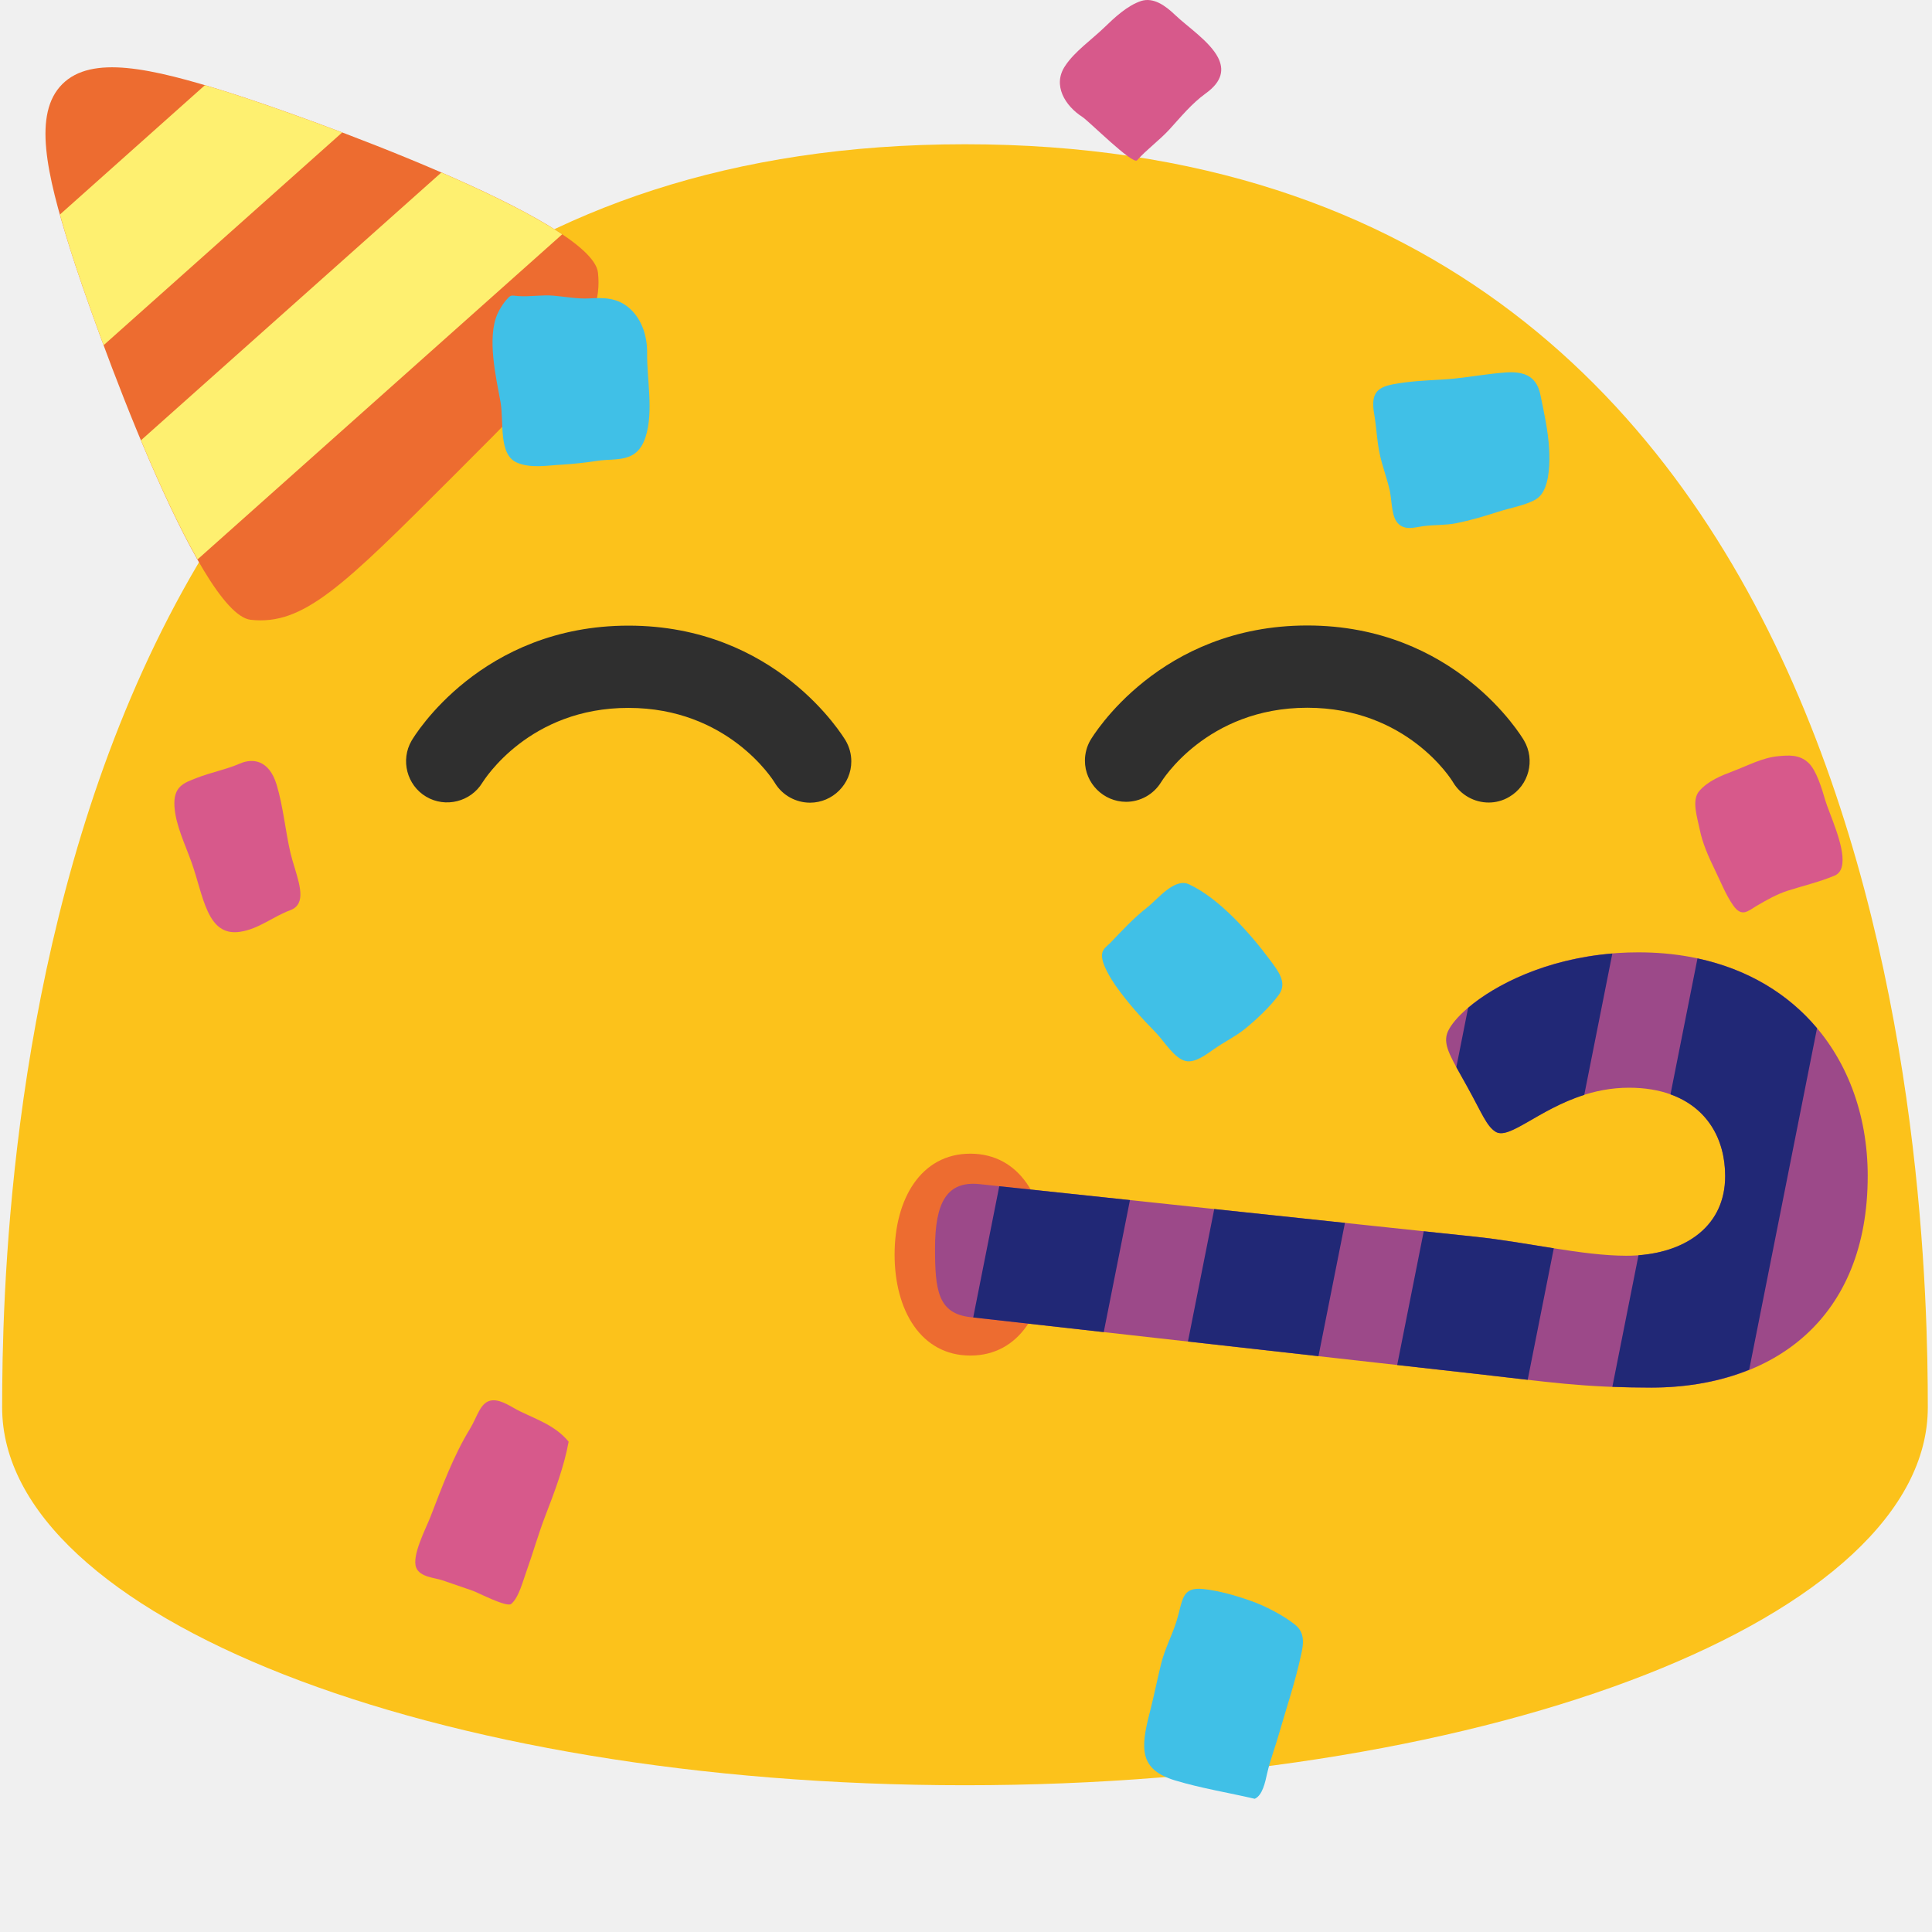
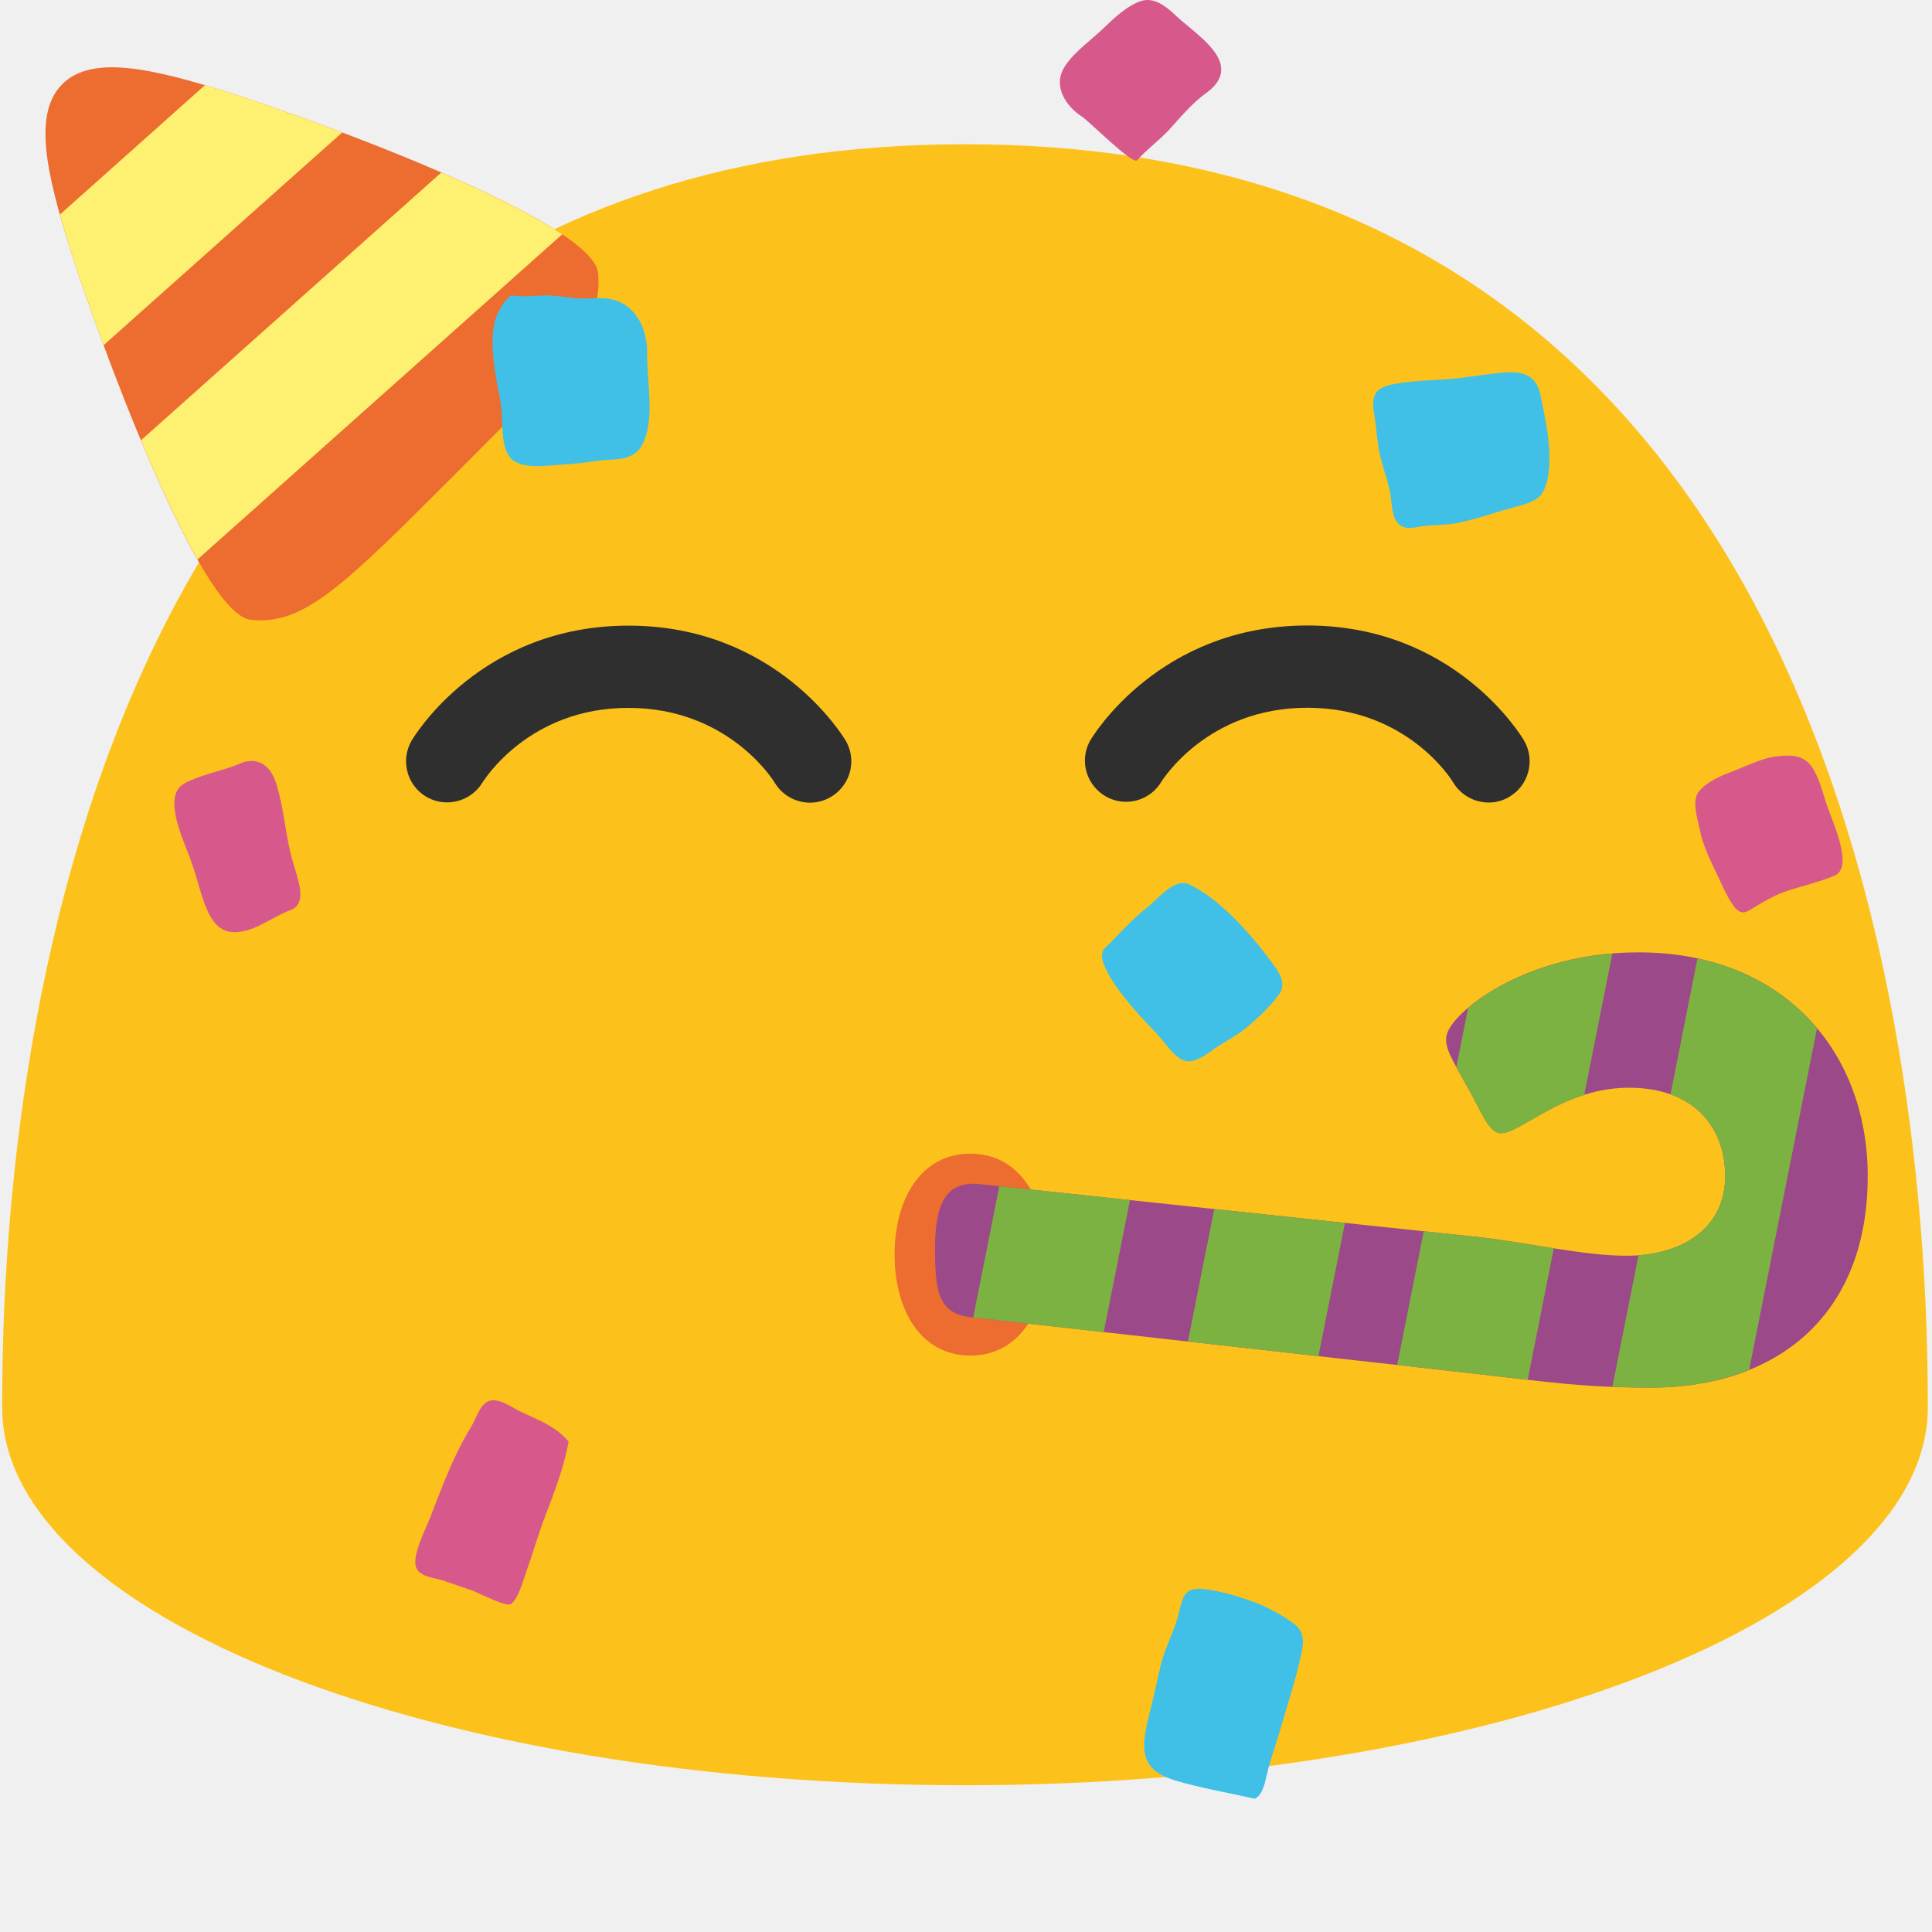
<svg xmlns="http://www.w3.org/2000/svg" xmlns:xlink="http://www.w3.org/1999/xlink" width="100%" height="100%" viewBox="0 0 128 128" version="1.1" xml:space="preserve" style="fill-rule:evenodd;clip-rule:evenodd;stroke-linejoin:round;stroke-miterlimit:2;" id="svg56590">
  <defs id="defs56594">
    <pattern xlink:href="#Strips2_1" id="pattern64180" patternTransform="matrix(7.365004,0.9930886,1.23972,-9.194098,-60.88039,-62.45535)" />
    <pattern patternUnits="userSpaceOnUse" width="1.5" height="1" patternTransform="translate(0,0) scale(10,10)" id="Strips2_1">
      <rect style="fill:black;stroke:none" x="0" y="-0.5" width="1" height="2" id="rect58129" />
    </pattern>
    <pattern patternUnits="userSpaceOnUse" width="64.543" height="30.119" patternTransform="translate(60.88039,62.45535)" id="pattern64182">
      <path id="path56718" d="m 64.543,15.487 c 0,9.841 -6.511,14.632 -14.969,14.632 -4.798,0 -7.227,-0.402 -12.008,-0.938 L 2.45,25.245 C 0.193,24.992 0,23.359 0,20.484 0,17.302 0.824,15.8 3.083,16.04 l 34.335,3.643 c 3.622,0.384 7.347,1.309 10.412,1.313 3.785,0.005 6.848,-1.845 6.848,-5.508 0,-3.437 -2.213,-6.119 -6.654,-6.119 -5.008,0 -8.037,3.827 -9.245,3.038 C 38.153,11.998 37.857,11.149 36.817,9.274 35.777,7.398 35.153,6.486 35.433,5.625 35.973,3.96 40.994,0 48.671,0 c 10.049,0 15.872,6.871 15.872,15.487 z" style="fill:url(#pattern64180);fill-opacity:1;fill-rule:nonzero" />
    </pattern>
  </defs>
  <path id="path35586" d="M33.983,64.788C32.983,64.798 32.189,64.998 31.458,65.469L31.456,65.469C31.154,65.664 30.909,65.971 30.785,66.85C30.66,67.73 30.782,69.066 31.237,70.583C31.759,72.323 32.713,74.287 33.975,76.194C40.853,77.316 61.811,79.85 94.143,76.014C95.346,74.164 96.258,72.269 96.763,70.583C97.217,69.066 97.339,67.728 97.215,66.848C97.091,65.968 96.845,65.663 96.546,65.469C95.572,64.841 94.485,64.695 92.944,64.837C91.403,64.978 89.565,65.467 87.625,65.848L87.627,65.846C77.305,67.882 68.27,67.96 64.002,67.96C59.734,67.96 50.702,67.882 40.379,65.846L40.379,65.848C38.439,65.466 36.601,64.978 35.059,64.837C34.701,64.802 34.342,64.785 33.983,64.787L33.983,64.788Z" style="fill:white;fill-rule:nonzero;" />
  <path id="path35588" d="m 63.932,9.557 c -62.31,0 -63.79,69.86 -63.79,83.69 0,13.83 28.56,25.03 63.79,25.03 35.24,0 63.79,-11.21 63.79,-25.03 0,-13.83 -1.47,-83.69 -63.79,-83.69 z" style="fill:#fcc21b;fill-rule:nonzero" />
  <g id="g92483" transform="rotate(-30,-91.45617,-32.90102)">
    <path id="path83741" style="fill:#ed6c30;fill-rule:nonzero;stroke-width:6;stroke-linecap:round" d="m -3.424,76.768 c -1.414,3.224 -4.989,4.189 -14.999,6.871 -10.01,2.682 -13.588,3.634 -16.425,1.549 -2.837,-2.085 0.764,-22.08 1.918,-27.251 1.155,-5.17 2.354,-9.014 5.014,-9.726 2.66,-0.713 5.62,2.016 9.205,5.916 3.585,3.9 16.701,19.417 15.287,22.641 z" />
    <path id="rect83796" style="fill:#fef070;fill-opacity:1;fill-rule:nonzero;stroke:none;stroke-width:6;stroke-linecap:round" d="m -32.372,55.614 c -0.19,0.742 -0.375,1.509 -0.557,2.324 -0.305,1.368 -0.783,3.785 -1.267,6.621 L -13.458,60.257 c -2.181,-2.668 -4.16,-4.94 -5.252,-6.128 -0.361,-0.393 -0.711,-0.765 -1.06,-1.132 z m -2.829,15.638 c -0.099,0.772 -0.192,1.542 -0.274,2.301 -0.002,0.018 -0.003,0.036 -0.005,0.054 -0.081,0.745 -0.152,1.479 -0.212,2.196 -0.002,0.026 -0.004,0.051 -0.006,0.077 -0.059,0.709 -0.107,1.4 -0.141,2.065 -0.002,0.033 -0.003,0.065 -0.005,0.098 -0.033,0.668 -0.053,1.311 -0.057,1.919 l 31.692,-6.574 c -0.129,-0.263 -0.269,-0.534 -0.421,-0.815 -0.076,-0.14 -0.164,-0.288 -0.246,-0.433 -0.19,-0.335 -0.391,-0.679 -0.608,-1.034 -0.063,-0.103 -0.121,-0.201 -0.186,-0.306 -0.021,-0.033 -0.044,-0.069 -0.065,-0.102 -0.24,-0.383 -0.498,-0.778 -0.763,-1.177 -0.13,-0.196 -0.259,-0.391 -0.394,-0.591 -0.011,-0.016 -0.022,-0.034 -0.033,-0.05 -0.234,-0.344 -0.475,-0.692 -0.723,-1.043 -0.464,-0.658 -0.948,-1.328 -1.446,-1.999 z" />
  </g>
  <path id="path35590" d="M31.96,51.85C31.188,53.124 29.509,53.542 28.23,52.78C26.954,52.022 26.522,50.352 27.27,49.07C27.45,48.76 31.87,41.45 41.64,41.45C51.42,41.45 55.84,48.76 56.03,49.07C56.273,49.488 56.401,49.962 56.401,50.445C56.401,51.944 55.169,53.178 53.67,53.18C52.75,53.18 51.84,52.71 51.33,51.86C51.2,51.64 48.21,46.9 41.64,46.9C35.07,46.89 32.1,51.64 31.96,51.85ZM100,52.79C99.57,53.05 99.09,53.17 98.63,53.17C97.69,53.17 96.78,52.68 96.27,51.83C96.16,51.63 93.19,46.89 86.61,46.89C79.92,46.89 76.95,51.78 76.92,51.83C76.424,52.632 75.546,53.122 74.603,53.122C73.108,53.122 71.879,51.893 71.879,50.398C71.879,49.929 72,49.468 72.23,49.06C72.41,48.75 76.83,41.44 86.61,41.44C96.38,41.44 100.79,48.75 100.97,49.06C101.73,50.36 101.29,52.03 100,52.79Z" style="fill:rgb(47,47,47);fill-rule:nonzero;" />
  <path id="path39789" d="M39.576,30.532C40.815,30.338 42.211,30.73 42.777,28.93C43.309,27.237 42.856,25.163 42.873,23.394C42.887,22.251 42.513,21.181 41.778,20.49C40.941,19.702 40.011,19.716 38.998,19.772C38.237,19.81 37.443,19.653 36.686,19.59C35.903,19.521 35.116,19.67 34.336,19.616C33.791,19.567 33.859,19.516 33.492,19.928C33.278,20.197 33.098,20.491 32.955,20.804C32.254,22.403 32.864,24.993 33.164,26.657C33.394,27.987 33.01,30.122 34.255,30.652C35.176,31.051 36.315,30.828 37.267,30.782C38.04,30.733 38.81,30.649 39.576,30.532Z" style="fill:#40c0e7;fill-rule:nonzero;fill-opacity:1" />
  <path id="path35596" d="m 85.776,107.619 c -0.778,-0.616 -1.998,-1.243 -2.895,-1.553 -1.003,-0.357 -2.101,-0.673 -3.152,-0.789 -1.48,-0.154 -1.347,0.733 -1.788,2.153 -0.313,0.979 -0.766,1.8 -1.014,2.801 -0.262,1.054 -0.47,2.126 -0.74,3.175 -0.644,2.459 -0.704,3.833 1.672,4.554 1.715,0.517 3.525,0.808 5.271,1.214 0.518,-0.225 0.695,-1.116 0.815,-1.655 0.215,-0.95 0.562,-1.818 0.819,-2.746 0.481,-1.666 1.055,-3.373 1.421,-5.067 0.203,-0.853 0.264,-1.564 -0.409,-2.087 z" style="fill:#40c0e7;fill-rule:nonzero;stroke-width:1;fill-opacity:1" />
  <path id="path35600" d="m 95.522,25.148 c -1.118,0.063 -2.132,0.106 -3.254,0.317 -1.086,0.214 -1.464,0.646 -1.215,2.019 0.144,0.858 0.172,1.738 0.357,2.59 0.167,0.803 0.478,1.593 0.66,2.406 0.134,0.583 0.112,1.533 0.427,2.034 0.446,0.697 1.204,0.427 1.784,0.347 0.723,-0.097 1.446,-0.053 2.189,-0.194 0.938,-0.189 1.862,-0.46 2.789,-0.761 0.758,-0.247 1.839,-0.428 2.518,-0.836 0.183,-0.118 0.334,-0.278 0.442,-0.468 0.443,-0.747 0.462,-1.991 0.415,-2.849 -0.06,-1.171 -0.343,-2.463 -0.584,-3.621 -0.383,-1.817 -2.037,-1.48 -3.175,-1.371 -1.107,0.129 -2.215,0.326 -3.353,0.387 z" style="fill:#40c0e7;fill-rule:nonzero;fill-opacity:1" />
  <path id="path35602" d="m 114.819,51.093 c -0.756,0.284 -1.676,0.647 -2.247,1.326 -0.512,0.597 -0.124,1.731 0.041,2.544 0.184,0.911 0.577,1.79 0.981,2.623 0.377,0.763 0.749,1.716 1.239,2.405 0.558,0.792 0.962,0.38 1.516,0.044 0.674,-0.396 1.366,-0.792 2.11,-1.03 1.012,-0.32 2.121,-0.585 3.08,-0.989 0.329,-0.133 0.485,-0.43 0.524,-0.814 0.138,-1.197 -0.867,-3.286 -1.138,-4.193 -0.209,-0.72 -0.58,-1.984 -1.117,-2.474 -0.6,-0.57 -1.346,-0.494 -1.993,-0.436 -1.045,0.097 -2.007,0.617 -2.997,0.994 z" style="fill:#d7598b;fill-rule:nonzero;fill-opacity:1" />
  <g id="g35606" transform="matrix(-1.464131,0,0,0.9826071,153.7147,2.489861)" style="stroke-width:0.948">
    <path id="ellipse35604" style="fill:#ed6c30;stroke-width:1.018" d="m 64.506,82.059 c 0,3.759 -1.196,6.806 -3.427,6.806 -2.231,0 -3.427,-3.047 -3.427,-6.806 0,-3.759 1.196,-6.806 3.427,-6.806 2.231,0 3.427,3.047 3.427,6.806 z" />
  </g>
  <path id="path39793" d="m 32.631,92.774 c -0.798,0.056 -0.985,1.047 -1.48,1.866 -1.113,1.813 -1.853,3.841 -2.638,5.869 -0.292,0.755 -1.25,2.561 -0.94,3.351 0.255,0.635 1.233,0.664 1.745,0.842 l 2,0.688 c 0.316,0.106 2.259,1.126 2.553,0.873 0.513,-0.426 0.787,-1.574 1.03,-2.223 0.429,-1.201 0.768,-2.422 1.234,-3.628 0.603,-1.558 1.24,-3.251 1.539,-4.898 -0.87,-1.049 -2.047,-1.443 -3.227,-2.013 -0.549,-0.266 -1.195,-0.764 -1.816,-0.727 z" style="fill:#d7598b;fill-rule:nonzero;fill-opacity:1" />
  <path id="path35618" d="m 19.251,60.295 c 0.2,-0.075 0.351,-0.186 0.45,-0.325 0.544,-0.71 -0.152,-2.193 -0.458,-3.464 -0.346,-1.507 -0.47,-3.022 -0.917,-4.523 -0.497,-1.629 -1.57,-1.766 -2.423,-1.399 -0.925,0.403 -1.932,0.587 -2.875,0.959 -0.845,0.328 -1.566,0.555 -1.468,1.917 0.09,1.238 0.701,2.465 1.127,3.666 0.8,2.235 1.015,4.943 3.22,4.608 1.237,-0.184 2.205,-1.023 3.344,-1.439 z" style="fill:#d7598b;fill-rule:nonzero;fill-opacity:1" />
  <path id="path40523" d="m 76.015,60.111 c -0.929,0.73 -1.655,1.523 -2.445,2.347 -0.283,0.289 -0.57,0.423 -0.56,0.873 10e-4,0.574 0.57,1.487 0.896,1.964 0.82,1.154 1.709,2.142 2.688,3.136 0.521,0.535 1.21,1.706 1.973,1.869 0.647,0.133 1.418,-0.492 1.901,-0.821 0.638,-0.445 1.374,-0.805 1.97,-1.279 0.763,-0.611 1.708,-1.497 2.276,-2.276 0.318,-0.428 0.293,-0.849 0.117,-1.252 -0.156,-0.367 -0.434,-0.721 -0.681,-1.059 -1.285,-1.725 -3.343,-4.082 -5.377,-5.026 -0.962,-0.449 -2.07,0.985 -2.758,1.524 z" style="fill:#40c0e7;fill-rule:nonzero;stroke-width:1;fill-opacity:1" />
  <path id="path35598" d="m 71.702,7.742 c 0.418,0.261 3.335,3.188 3.631,2.878 0.645,-0.722 1.459,-1.304 2.128,-2.027 0.766,-0.838 1.489,-1.732 2.425,-2.407 1.129,-0.813 1.198,-1.616 0.811,-2.375 -0.552,-1.07 -2.036,-2.046 -2.848,-2.825 -0.636,-0.61 -1.427,-1.18 -2.239,-0.923 -0.92,0.3 -1.783,1.114 -2.446,1.757 -0.834,0.805 -1.976,1.6 -2.594,2.545 -0.865,1.28 0.009,2.657 1.133,3.377 z" style="fill:#d7598b;fill-rule:nonzero;stroke-width:1;fill-opacity:1" />
  <path id="path65671" d="m 123.74,77.924 c 0,9.422 -6.234,14.008 -14.331,14.008 -4.594,0 -6.919,-0.385 -11.496,-0.898 l -33.62,-3.769 c -2.161,-0.242 -2.345,-1.806 -2.345,-4.558 0,-3.047 0.789,-4.484 2.951,-4.255 l 32.872,3.487 c 3.468,0.368 7.034,1.253 9.969,1.257 3.624,0.005 6.557,-1.766 6.557,-5.274 0,-3.291 -2.119,-5.858 -6.37,-5.858 -4.795,0 -7.694,3.664 -8.851,2.909 -0.6,-0.391 -0.883,-1.204 -1.879,-3 -0.996,-1.796 -1.593,-2.668 -1.325,-3.493 0.517,-1.594 5.324,-5.385 12.674,-5.385 9.621,0 15.195,6.579 15.195,14.827 z" style="fill:#9c4989;fill-opacity:1;fill-rule:nonzero;stroke-width:1" />
-   <path id="rect65725" style="fill:#212876;fill-opacity:1;fill-rule:nonzero;stroke:none;stroke-width:6;stroke-linecap:round" d="m 106.822,63.175 c -4.445,0.368 -7.781,2.086 -9.555,3.596 L 96.487,70.702 c 0.203,0.371 0.437,0.783 0.709,1.273 0.996,1.796 1.28,2.61 1.879,3.001 0.895,0.584 2.836,-1.471 5.886,-2.435 z m 5.64,0.325 -1.788,9.005 c 2.416,0.868 3.622,2.937 3.622,5.419 0,3.239 -2.503,4.993 -5.741,5.239 l -1.732,8.717 c 0.796,0.031 1.634,0.05 2.584,0.05 2.357,0 4.548,-0.401 6.481,-1.184 l 4.495,-22.624 c -1.902,-2.265 -4.574,-3.907 -7.923,-4.624 z m -46.258,15.092 -1.726,8.693 8.648,0.97 1.737,-8.746 z m 14.243,1.511 -1.743,8.777 8.648,0.97 1.754,-8.83 z m 13.88,1.473 -1.76,8.86 5.344,0.598 c 1.239,0.139 2.303,0.266 3.302,0.381 l 1.73,-8.712 c -1.688,-0.267 -3.444,-0.579 -5.174,-0.763 z" />
+   <path id="rect65725" style="fill:#7cb241;fill-opacity:1;fill-rule:nonzero;stroke:none;stroke-width:6;stroke-linecap:round" d="m 106.822,63.175 c -4.445,0.368 -7.781,2.086 -9.555,3.596 L 96.487,70.702 c 0.203,0.371 0.437,0.783 0.709,1.273 0.996,1.796 1.28,2.61 1.879,3.001 0.895,0.584 2.836,-1.471 5.886,-2.435 z m 5.64,0.325 -1.788,9.005 c 2.416,0.868 3.622,2.937 3.622,5.419 0,3.239 -2.503,4.993 -5.741,5.239 l -1.732,8.717 c 0.796,0.031 1.634,0.05 2.584,0.05 2.357,0 4.548,-0.401 6.481,-1.184 l 4.495,-22.624 c -1.902,-2.265 -4.574,-3.907 -7.923,-4.624 z m -46.258,15.092 -1.726,8.693 8.648,0.97 1.737,-8.746 z m 14.243,1.511 -1.743,8.777 8.648,0.97 1.754,-8.83 z m 13.88,1.473 -1.76,8.86 5.344,0.598 c 1.239,0.139 2.303,0.266 3.302,0.381 l 1.73,-8.712 c -1.688,-0.267 -3.444,-0.579 -5.174,-0.763 z" />
</svg>
